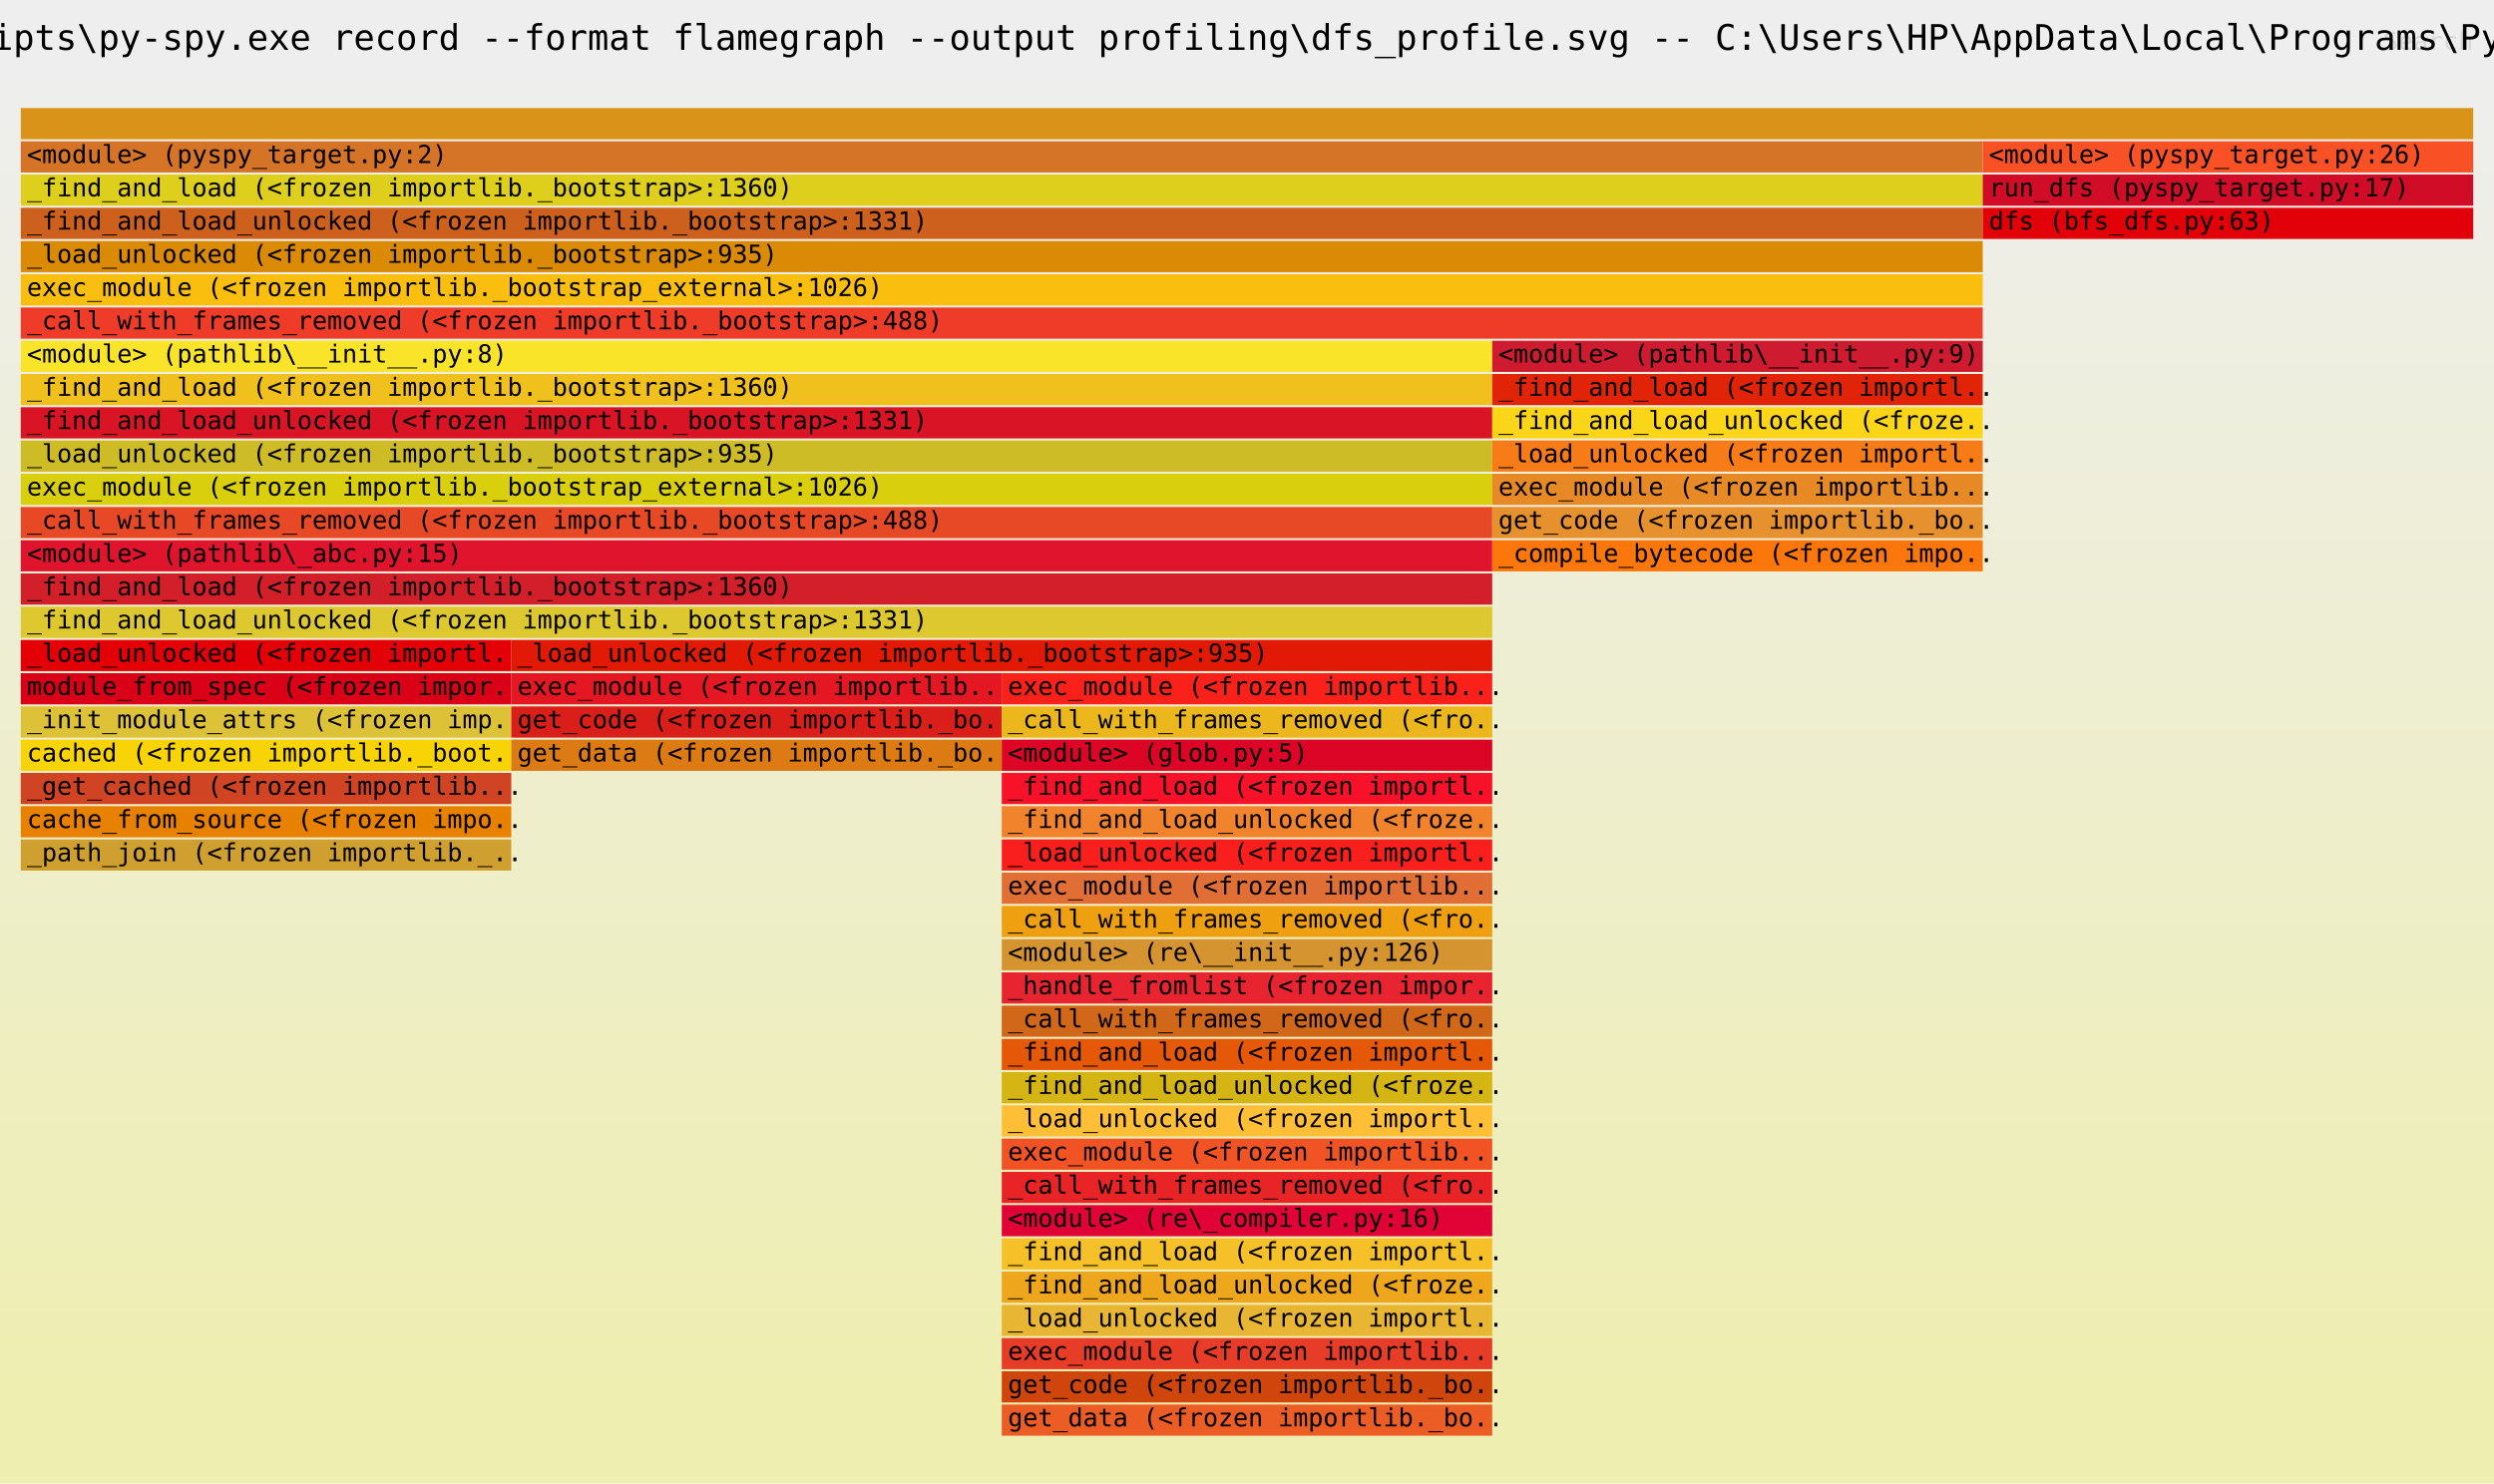
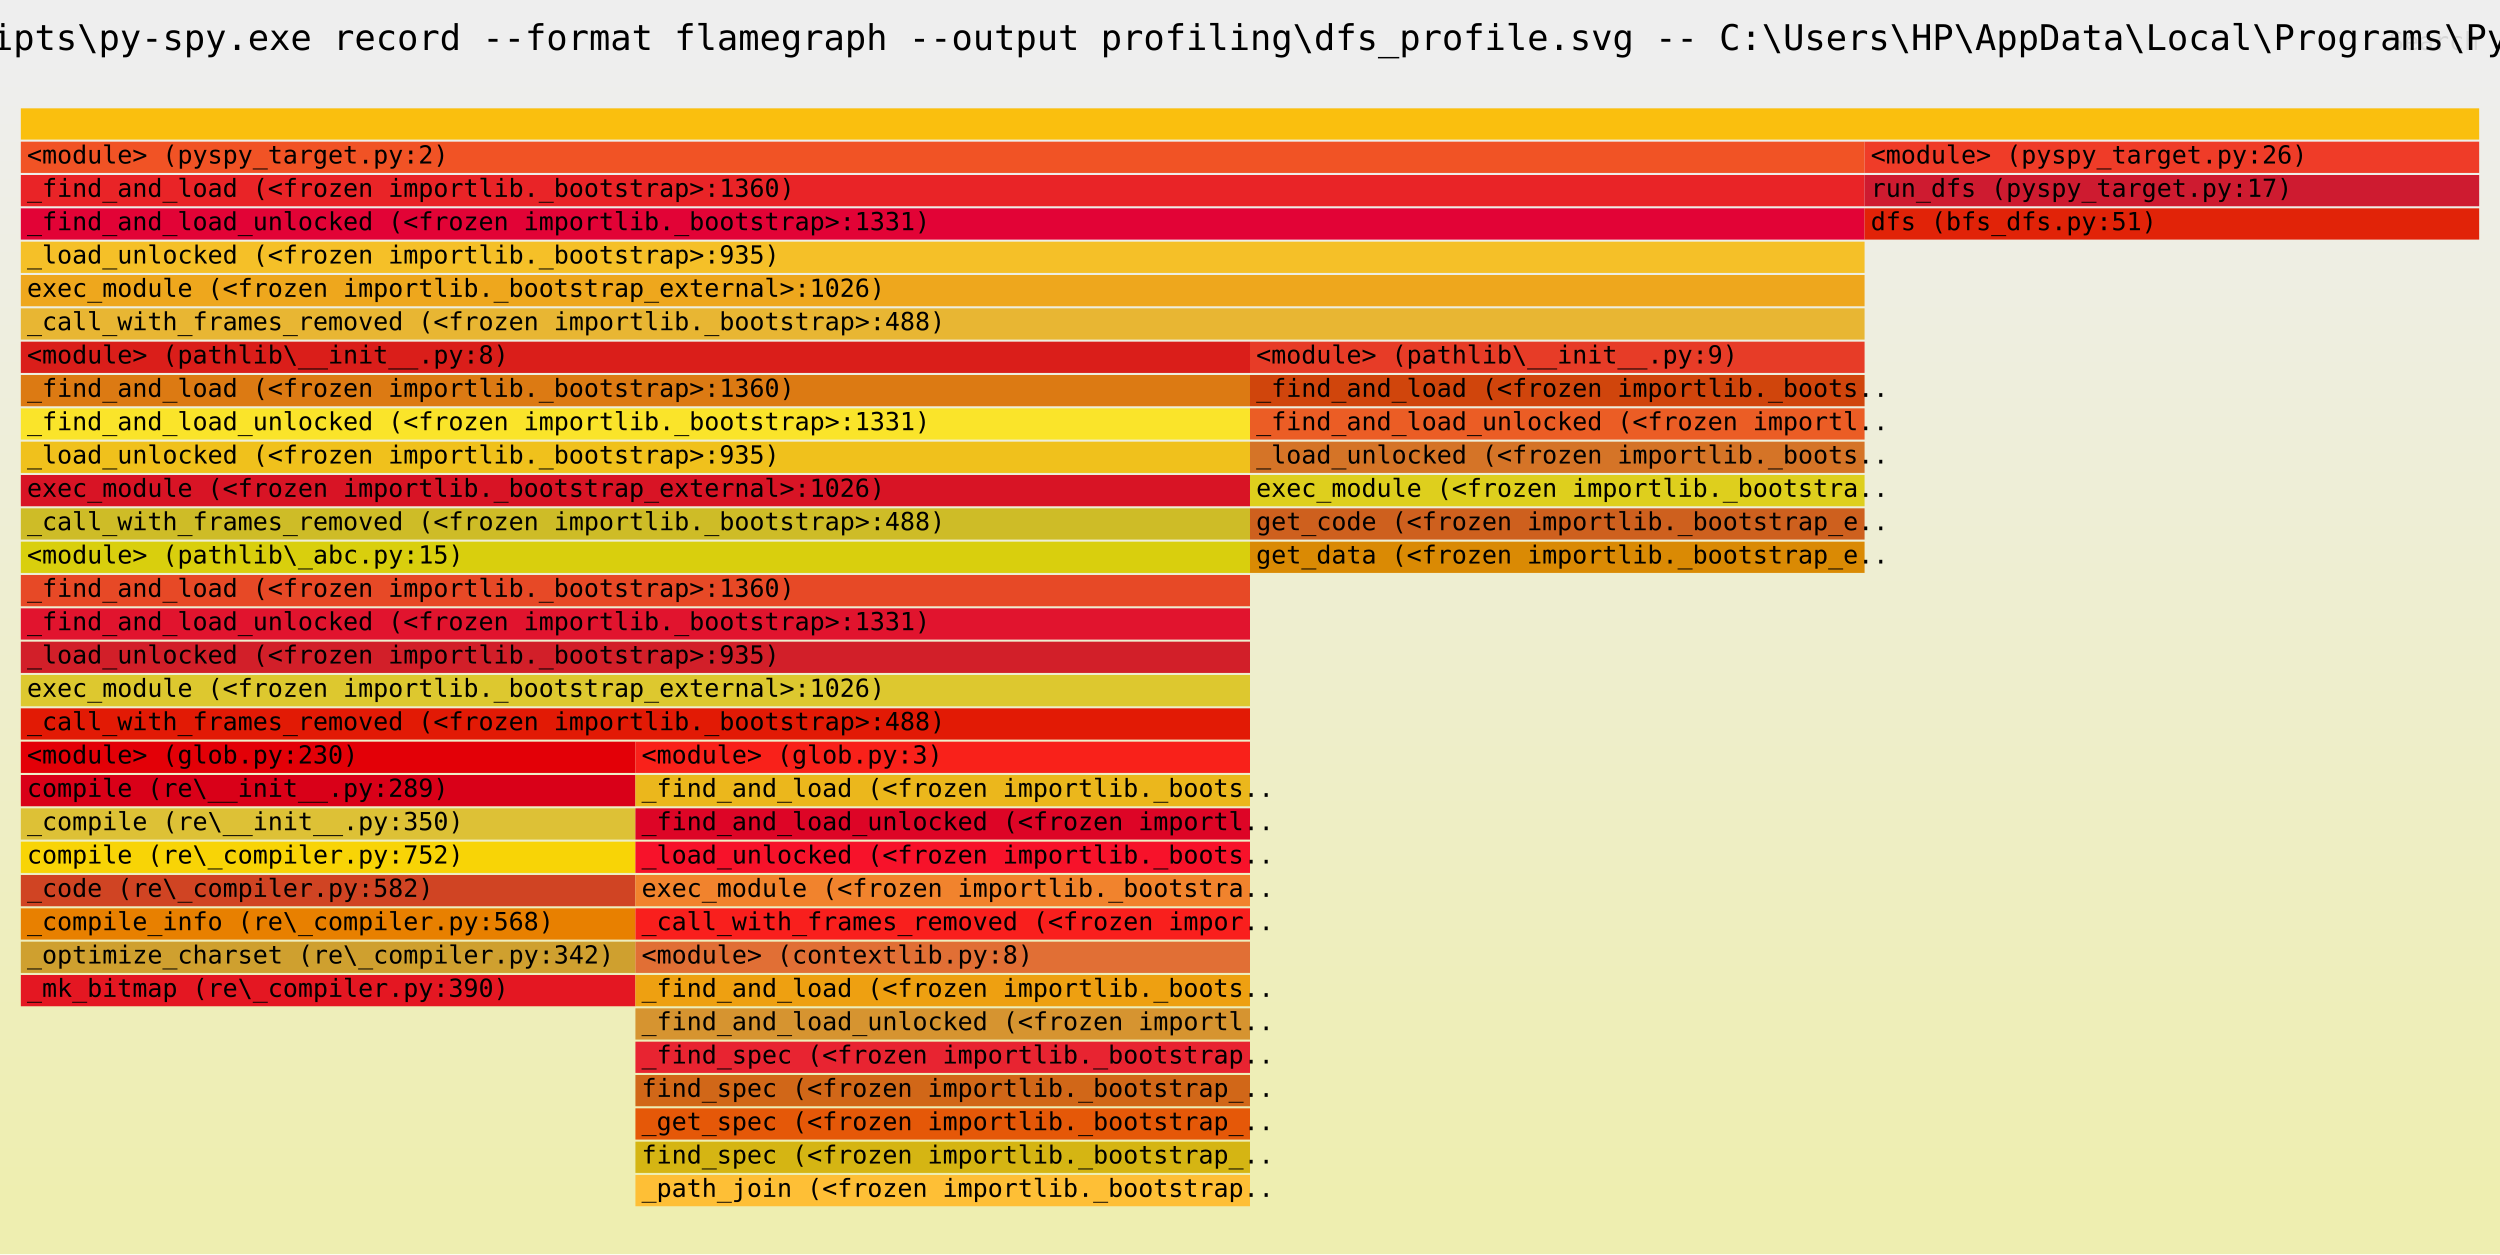
- <svg xmlns="http://www.w3.org/2000/svg" xmlns:ns1="http://github.com/jonhoo/inferno" version="1.1" width="1200" height="714" viewBox="0 0 1200 714">
+ <svg xmlns="http://www.w3.org/2000/svg" xmlns:ns1="http://github.com/jonhoo/inferno" version="1.1" width="1200" height="602" viewBox="0 0 1200 602">
  <defs>
    <linearGradient id="background" y1="0" y2="1" x1="0" x2="0">
      <stop stop-color="#eeeeee" offset="5%" />
      <stop stop-color="#eeeeb0" offset="95%" />
    </linearGradient>
  </defs>
  <style type="text/css">
text { font-family:monospace; font-size:12px }
#title { text-anchor:middle; font-size:17px; }
#matched { text-anchor:end; }
#search { text-anchor:end; opacity:0.1; cursor:pointer; }
#search:hover, #search.show { opacity:1; }
#subtitle { text-anchor:middle; font-color:rgb(160,160,160); }
#unzoom { cursor:pointer; }
#frames &gt; *:hover { stroke:black; stroke-width:0.5; cursor:pointer; }
.hide { display:none; }
.parent { opacity:0.5; }
</style>
-   <rect x="0" y="0" width="100%" height="714" fill="url(#background)" />
+   <rect x="0" y="0" width="100%" height="602" fill="url(#background)" />
  <text id="title" fill="rgb(0,0,0)" x="50%" y="24.00">C:\Users\HP\AppData\Local\Programs\Python\Python313\Scripts\py-spy.exe record --format flamegraph --output profiling\dfs_profile.svg -- C:\Users\HP\AppData\Local\Programs\Python\Python313\python.exe profiling\pyspy_target.py dfs</text>
  <text id="details" fill="rgb(0,0,0)" x="10" y="40.00"> </text>
  <text id="unzoom" class="hide" fill="rgb(0,0,0)" x="10" y="24.00">Reset Zoom</text>
  <text id="search" fill="rgb(0,0,0)" x="1190" y="24.00">Search</text>
-   <text id="matched" fill="rgb(0,0,0)" x="1190" y="703.00"> </text>
-   <svg id="frames" x="10" width="1180" total_samples="5">
-     <g>
-       <rect x="0%" y="308" width="20%" height="15" fill="rgb(227,0,7)" ns1:x="0" ns1:w="1" />
-       <text x="0.25%" y="318.50">_load_unlocked (&lt;frozen importl..</text>
-     </g>
-     <g>
-       <rect x="0%" y="324" width="20%" height="15" fill="rgb(217,0,24)" ns1:x="0" ns1:w="1" />
-       <text x="0.25%" y="334.50">module_from_spec (&lt;frozen impor..</text>
-     </g>
-     <g>
-       <rect x="0%" y="340" width="20%" height="15" fill="rgb(221,193,54)" ns1:x="0" ns1:w="1" />
-       <text x="0.25%" y="350.50">_init_module_attrs (&lt;frozen imp..</text>
-     </g>
-     <g>
-       <rect x="0%" y="356" width="20%" height="15" fill="rgb(248,212,6)" ns1:x="0" ns1:w="1" />
-       <text x="0.25%" y="366.50">cached (&lt;frozen importlib._boot..</text>
-     </g>
-     <g>
-       <rect x="0%" y="372" width="20%" height="15" fill="rgb(208,68,35)" ns1:x="0" ns1:w="1" />
-       <text x="0.25%" y="382.50">_get_cached (&lt;frozen importlib...</text>
-     </g>
-     <g>
-       <rect x="0%" y="388" width="20%" height="15" fill="rgb(232,128,0)" ns1:x="0" ns1:w="1" />
-       <text x="0.25%" y="398.50">cache_from_source (&lt;frozen impo..</text>
-     </g>
-     <g>
-       <rect x="0%" y="404" width="20%" height="15" fill="rgb(207,160,47)" ns1:x="0" ns1:w="1" />
-       <text x="0.25%" y="414.50">_path_join (&lt;frozen importlib._..</text>
-     </g>
-     <g>
-       <rect x="20%" y="324" width="20%" height="15" fill="rgb(228,23,34)" ns1:x="1" ns1:w="1" />
-       <text x="20.25%" y="334.50">exec_module (&lt;frozen importlib...</text>
-     </g>
-     <g>
-       <rect x="20%" y="340" width="20%" height="15" fill="rgb(218,30,26)" ns1:x="1" ns1:w="1" />
-       <text x="20.25%" y="350.50">get_code (&lt;frozen importlib._bo..</text>
-     </g>
-     <g>
-       <rect x="20%" y="356" width="20%" height="15" fill="rgb(220,122,19)" ns1:x="1" ns1:w="1" />
-       <text x="20.25%" y="366.50">get_data (&lt;frozen importlib._bo..</text>
-     </g>
-     <g>
-       <rect x="0%" y="164" width="60%" height="15" fill="rgb(250,228,42)" ns1:x="0" ns1:w="3" />
+   <text id="matched" fill="rgb(0,0,0)" x="1190" y="591.00"> </text>
+   <svg id="frames" x="10" width="1180" total_samples="4">
+     <g>
+       <rect x="0%" y="356" width="25%" height="15" fill="rgb(227,0,7)" ns1:x="0" ns1:w="1" />
+       <text x="0.25%" y="366.50">&lt;module&gt; (glob.py:230)</text>
+     </g>
+     <g>
+       <rect x="0%" y="372" width="25%" height="15" fill="rgb(217,0,24)" ns1:x="0" ns1:w="1" />
+       <text x="0.25%" y="382.50">compile (re\__init__.py:289)</text>
+     </g>
+     <g>
+       <rect x="0%" y="388" width="25%" height="15" fill="rgb(221,193,54)" ns1:x="0" ns1:w="1" />
+       <text x="0.25%" y="398.50">_compile (re\__init__.py:350)</text>
+     </g>
+     <g>
+       <rect x="0%" y="404" width="25%" height="15" fill="rgb(248,212,6)" ns1:x="0" ns1:w="1" />
+       <text x="0.25%" y="414.50">compile (re\_compiler.py:752)</text>
+     </g>
+     <g>
+       <rect x="0%" y="420" width="25%" height="15" fill="rgb(208,68,35)" ns1:x="0" ns1:w="1" />
+       <text x="0.25%" y="430.50">_code (re\_compiler.py:582)</text>
+     </g>
+     <g>
+       <rect x="0%" y="436" width="25%" height="15" fill="rgb(232,128,0)" ns1:x="0" ns1:w="1" />
+       <text x="0.25%" y="446.50">_compile_info (re\_compiler.py:568)</text>
+     </g>
+     <g>
+       <rect x="0%" y="452" width="25%" height="15" fill="rgb(207,160,47)" ns1:x="0" ns1:w="1" />
+       <text x="0.25%" y="462.50">_optimize_charset (re\_compiler.py:342)</text>
+     </g>
+     <g>
+       <rect x="0%" y="468" width="25%" height="15" fill="rgb(228,23,34)" ns1:x="0" ns1:w="1" />
+       <text x="0.25%" y="478.50">_mk_bitmap (re\_compiler.py:390)</text>
+     </g>
+     <g>
+       <rect x="0%" y="164" width="50%" height="15" fill="rgb(218,30,26)" ns1:x="0" ns1:w="2" />
      <text x="0.25%" y="174.50">&lt;module&gt; (pathlib\__init__.py:8)</text>
    </g>
    <g>
-       <rect x="0%" y="180" width="60%" height="15" fill="rgb(240,193,28)" ns1:x="0" ns1:w="3" />
+       <rect x="0%" y="180" width="50%" height="15" fill="rgb(220,122,19)" ns1:x="0" ns1:w="2" />
      <text x="0.25%" y="190.50">_find_and_load (&lt;frozen importlib._bootstrap&gt;:1360)</text>
    </g>
    <g>
-       <rect x="0%" y="196" width="60%" height="15" fill="rgb(216,20,37)" ns1:x="0" ns1:w="3" />
+       <rect x="0%" y="196" width="50%" height="15" fill="rgb(250,228,42)" ns1:x="0" ns1:w="2" />
      <text x="0.25%" y="206.50">_find_and_load_unlocked (&lt;frozen importlib._bootstrap&gt;:1331)</text>
    </g>
    <g>
-       <rect x="0%" y="212" width="60%" height="15" fill="rgb(206,188,39)" ns1:x="0" ns1:w="3" />
+       <rect x="0%" y="212" width="50%" height="15" fill="rgb(240,193,28)" ns1:x="0" ns1:w="2" />
      <text x="0.25%" y="222.50">_load_unlocked (&lt;frozen importlib._bootstrap&gt;:935)</text>
    </g>
    <g>
-       <rect x="0%" y="228" width="60%" height="15" fill="rgb(217,207,13)" ns1:x="0" ns1:w="3" />
+       <rect x="0%" y="228" width="50%" height="15" fill="rgb(216,20,37)" ns1:x="0" ns1:w="2" />
      <text x="0.25%" y="238.50">exec_module (&lt;frozen importlib._bootstrap_external&gt;:1026)</text>
    </g>
    <g>
-       <rect x="0%" y="244" width="60%" height="15" fill="rgb(231,73,38)" ns1:x="0" ns1:w="3" />
+       <rect x="0%" y="244" width="50%" height="15" fill="rgb(206,188,39)" ns1:x="0" ns1:w="2" />
      <text x="0.25%" y="254.50">_call_with_frames_removed (&lt;frozen importlib._bootstrap&gt;:488)</text>
    </g>
    <g>
-       <rect x="0%" y="260" width="60%" height="15" fill="rgb(225,20,46)" ns1:x="0" ns1:w="3" />
+       <rect x="0%" y="260" width="50%" height="15" fill="rgb(217,207,13)" ns1:x="0" ns1:w="2" />
      <text x="0.25%" y="270.50">&lt;module&gt; (pathlib\_abc.py:15)</text>
    </g>
    <g>
-       <rect x="0%" y="276" width="60%" height="15" fill="rgb(210,31,41)" ns1:x="0" ns1:w="3" />
+       <rect x="0%" y="276" width="50%" height="15" fill="rgb(231,73,38)" ns1:x="0" ns1:w="2" />
      <text x="0.25%" y="286.50">_find_and_load (&lt;frozen importlib._bootstrap&gt;:1360)</text>
    </g>
    <g>
-       <rect x="0%" y="292" width="60%" height="15" fill="rgb(221,200,47)" ns1:x="0" ns1:w="3" />
+       <rect x="0%" y="292" width="50%" height="15" fill="rgb(225,20,46)" ns1:x="0" ns1:w="2" />
      <text x="0.25%" y="302.50">_find_and_load_unlocked (&lt;frozen importlib._bootstrap&gt;:1331)</text>
    </g>
    <g>
-       <rect x="20%" y="308" width="40%" height="15" fill="rgb(226,26,5)" ns1:x="1" ns1:w="2" />
-       <text x="20.25%" y="318.50">_load_unlocked (&lt;frozen importlib._bootstrap&gt;:935)</text>
-     </g>
-     <g>
-       <rect x="40%" y="324" width="20%" height="15" fill="rgb(249,33,26)" ns1:x="2" ns1:w="1" />
-       <text x="40.25%" y="334.50">exec_module (&lt;frozen importlib...</text>
-     </g>
-     <g>
-       <rect x="40%" y="340" width="20%" height="15" fill="rgb(235,183,28)" ns1:x="2" ns1:w="1" />
-       <text x="40.25%" y="350.50">_call_with_frames_removed (&lt;fro..</text>
-     </g>
-     <g>
-       <rect x="40%" y="356" width="20%" height="15" fill="rgb(221,5,38)" ns1:x="2" ns1:w="1" />
-       <text x="40.25%" y="366.50">&lt;module&gt; (glob.py:5)</text>
-     </g>
-     <g>
-       <rect x="40%" y="372" width="20%" height="15" fill="rgb(247,18,42)" ns1:x="2" ns1:w="1" />
-       <text x="40.25%" y="382.50">_find_and_load (&lt;frozen importl..</text>
-     </g>
-     <g>
-       <rect x="40%" y="388" width="20%" height="15" fill="rgb(241,131,45)" ns1:x="2" ns1:w="1" />
-       <text x="40.25%" y="398.50">_find_and_load_unlocked (&lt;froze..</text>
-     </g>
-     <g>
-       <rect x="40%" y="404" width="20%" height="15" fill="rgb(249,31,29)" ns1:x="2" ns1:w="1" />
-       <text x="40.25%" y="414.50">_load_unlocked (&lt;frozen importl..</text>
-     </g>
-     <g>
-       <rect x="40%" y="420" width="20%" height="15" fill="rgb(225,111,53)" ns1:x="2" ns1:w="1" />
-       <text x="40.25%" y="430.50">exec_module (&lt;frozen importlib...</text>
-     </g>
-     <g>
-       <rect x="40%" y="436" width="20%" height="15" fill="rgb(238,160,17)" ns1:x="2" ns1:w="1" />
-       <text x="40.25%" y="446.50">_call_with_frames_removed (&lt;fro..</text>
-     </g>
-     <g>
-       <rect x="40%" y="452" width="20%" height="15" fill="rgb(214,148,48)" ns1:x="2" ns1:w="1" />
-       <text x="40.25%" y="462.50">&lt;module&gt; (re\__init__.py:126)</text>
-     </g>
-     <g>
-       <rect x="40%" y="468" width="20%" height="15" fill="rgb(232,36,49)" ns1:x="2" ns1:w="1" />
-       <text x="40.25%" y="478.50">_handle_fromlist (&lt;frozen impor..</text>
-     </g>
-     <g>
-       <rect x="40%" y="484" width="20%" height="15" fill="rgb(209,103,24)" ns1:x="2" ns1:w="1" />
-       <text x="40.25%" y="494.50">_call_with_frames_removed (&lt;fro..</text>
-     </g>
-     <g>
-       <rect x="40%" y="500" width="20%" height="15" fill="rgb(229,88,8)" ns1:x="2" ns1:w="1" />
-       <text x="40.25%" y="510.50">_find_and_load (&lt;frozen importl..</text>
-     </g>
-     <g>
-       <rect x="40%" y="516" width="20%" height="15" fill="rgb(213,181,19)" ns1:x="2" ns1:w="1" />
-       <text x="40.25%" y="526.50">_find_and_load_unlocked (&lt;froze..</text>
-     </g>
-     <g>
-       <rect x="40%" y="532" width="20%" height="15" fill="rgb(254,191,54)" ns1:x="2" ns1:w="1" />
-       <text x="40.25%" y="542.50">_load_unlocked (&lt;frozen importl..</text>
-     </g>
-     <g>
-       <rect x="40%" y="548" width="20%" height="15" fill="rgb(241,83,37)" ns1:x="2" ns1:w="1" />
-       <text x="40.25%" y="558.50">exec_module (&lt;frozen importlib...</text>
-     </g>
-     <g>
-       <rect x="40%" y="564" width="20%" height="15" fill="rgb(233,36,39)" ns1:x="2" ns1:w="1" />
-       <text x="40.25%" y="574.50">_call_with_frames_removed (&lt;fro..</text>
-     </g>
-     <g>
-       <rect x="40%" y="580" width="20%" height="15" fill="rgb(226,3,54)" ns1:x="2" ns1:w="1" />
-       <text x="40.25%" y="590.50">&lt;module&gt; (re\_compiler.py:16)</text>
-     </g>
-     <g>
-       <rect x="40%" y="596" width="20%" height="15" fill="rgb(245,192,40)" ns1:x="2" ns1:w="1" />
-       <text x="40.25%" y="606.50">_find_and_load (&lt;frozen importl..</text>
-     </g>
-     <g>
-       <rect x="40%" y="612" width="20%" height="15" fill="rgb(238,167,29)" ns1:x="2" ns1:w="1" />
-       <text x="40.25%" y="622.50">_find_and_load_unlocked (&lt;froze..</text>
-     </g>
-     <g>
-       <rect x="40%" y="628" width="20%" height="15" fill="rgb(232,182,51)" ns1:x="2" ns1:w="1" />
-       <text x="40.25%" y="638.50">_load_unlocked (&lt;frozen importl..</text>
-     </g>
-     <g>
-       <rect x="40%" y="644" width="20%" height="15" fill="rgb(231,60,39)" ns1:x="2" ns1:w="1" />
-       <text x="40.25%" y="654.50">exec_module (&lt;frozen importlib...</text>
-     </g>
-     <g>
-       <rect x="40%" y="660" width="20%" height="15" fill="rgb(208,69,12)" ns1:x="2" ns1:w="1" />
-       <text x="40.25%" y="670.50">get_code (&lt;frozen importlib._bo..</text>
-     </g>
-     <g>
-       <rect x="40%" y="676" width="20%" height="15" fill="rgb(235,93,37)" ns1:x="2" ns1:w="1" />
-       <text x="40.25%" y="686.50">get_data (&lt;frozen importlib._bo..</text>
-     </g>
-     <g>
-       <rect x="0%" y="68" width="80%" height="15" fill="rgb(213,116,39)" ns1:x="0" ns1:w="4" />
+       <rect x="0%" y="308" width="50%" height="15" fill="rgb(210,31,41)" ns1:x="0" ns1:w="2" />
+       <text x="0.25%" y="318.50">_load_unlocked (&lt;frozen importlib._bootstrap&gt;:935)</text>
+     </g>
+     <g>
+       <rect x="0%" y="324" width="50%" height="15" fill="rgb(221,200,47)" ns1:x="0" ns1:w="2" />
+       <text x="0.25%" y="334.50">exec_module (&lt;frozen importlib._bootstrap_external&gt;:1026)</text>
+     </g>
+     <g>
+       <rect x="0%" y="340" width="50%" height="15" fill="rgb(226,26,5)" ns1:x="0" ns1:w="2" />
+       <text x="0.25%" y="350.50">_call_with_frames_removed (&lt;frozen importlib._bootstrap&gt;:488)</text>
+     </g>
+     <g>
+       <rect x="25%" y="356" width="25%" height="15" fill="rgb(249,33,26)" ns1:x="1" ns1:w="1" />
+       <text x="25.25%" y="366.50">&lt;module&gt; (glob.py:3)</text>
+     </g>
+     <g>
+       <rect x="25%" y="372" width="25%" height="15" fill="rgb(235,183,28)" ns1:x="1" ns1:w="1" />
+       <text x="25.25%" y="382.50">_find_and_load (&lt;frozen importlib._boots..</text>
+     </g>
+     <g>
+       <rect x="25%" y="388" width="25%" height="15" fill="rgb(221,5,38)" ns1:x="1" ns1:w="1" />
+       <text x="25.25%" y="398.50">_find_and_load_unlocked (&lt;frozen importl..</text>
+     </g>
+     <g>
+       <rect x="25%" y="404" width="25%" height="15" fill="rgb(247,18,42)" ns1:x="1" ns1:w="1" />
+       <text x="25.25%" y="414.50">_load_unlocked (&lt;frozen importlib._boots..</text>
+     </g>
+     <g>
+       <rect x="25%" y="420" width="25%" height="15" fill="rgb(241,131,45)" ns1:x="1" ns1:w="1" />
+       <text x="25.25%" y="430.50">exec_module (&lt;frozen importlib._bootstra..</text>
+     </g>
+     <g>
+       <rect x="25%" y="436" width="25%" height="15" fill="rgb(249,31,29)" ns1:x="1" ns1:w="1" />
+       <text x="25.25%" y="446.50">_call_with_frames_removed (&lt;frozen impor..</text>
+     </g>
+     <g>
+       <rect x="25%" y="452" width="25%" height="15" fill="rgb(225,111,53)" ns1:x="1" ns1:w="1" />
+       <text x="25.25%" y="462.50">&lt;module&gt; (contextlib.py:8)</text>
+     </g>
+     <g>
+       <rect x="25%" y="468" width="25%" height="15" fill="rgb(238,160,17)" ns1:x="1" ns1:w="1" />
+       <text x="25.25%" y="478.50">_find_and_load (&lt;frozen importlib._boots..</text>
+     </g>
+     <g>
+       <rect x="25%" y="484" width="25%" height="15" fill="rgb(214,148,48)" ns1:x="1" ns1:w="1" />
+       <text x="25.25%" y="494.50">_find_and_load_unlocked (&lt;frozen importl..</text>
+     </g>
+     <g>
+       <rect x="25%" y="500" width="25%" height="15" fill="rgb(232,36,49)" ns1:x="1" ns1:w="1" />
+       <text x="25.25%" y="510.50">_find_spec (&lt;frozen importlib._bootstrap..</text>
+     </g>
+     <g>
+       <rect x="25%" y="516" width="25%" height="15" fill="rgb(209,103,24)" ns1:x="1" ns1:w="1" />
+       <text x="25.25%" y="526.50">find_spec (&lt;frozen importlib._bootstrap_..</text>
+     </g>
+     <g>
+       <rect x="25%" y="532" width="25%" height="15" fill="rgb(229,88,8)" ns1:x="1" ns1:w="1" />
+       <text x="25.25%" y="542.50">_get_spec (&lt;frozen importlib._bootstrap_..</text>
+     </g>
+     <g>
+       <rect x="25%" y="548" width="25%" height="15" fill="rgb(213,181,19)" ns1:x="1" ns1:w="1" />
+       <text x="25.25%" y="558.50">find_spec (&lt;frozen importlib._bootstrap_..</text>
+     </g>
+     <g>
+       <rect x="25%" y="564" width="25%" height="15" fill="rgb(254,191,54)" ns1:x="1" ns1:w="1" />
+       <text x="25.25%" y="574.50">_path_join (&lt;frozen importlib._bootstrap..</text>
+     </g>
+     <g>
+       <rect x="0%" y="68" width="75%" height="15" fill="rgb(241,83,37)" ns1:x="0" ns1:w="3" />
      <text x="0.25%" y="78.50">&lt;module&gt; (pyspy_target.py:2)</text>
    </g>
    <g>
-       <rect x="0%" y="84" width="80%" height="15" fill="rgb(222,207,29)" ns1:x="0" ns1:w="4" />
+       <rect x="0%" y="84" width="75%" height="15" fill="rgb(233,36,39)" ns1:x="0" ns1:w="3" />
      <text x="0.25%" y="94.50">_find_and_load (&lt;frozen importlib._bootstrap&gt;:1360)</text>
    </g>
    <g>
-       <rect x="0%" y="100" width="80%" height="15" fill="rgb(206,96,30)" ns1:x="0" ns1:w="4" />
+       <rect x="0%" y="100" width="75%" height="15" fill="rgb(226,3,54)" ns1:x="0" ns1:w="3" />
      <text x="0.25%" y="110.50">_find_and_load_unlocked (&lt;frozen importlib._bootstrap&gt;:1331)</text>
    </g>
    <g>
-       <rect x="0%" y="116" width="80%" height="15" fill="rgb(218,138,4)" ns1:x="0" ns1:w="4" />
+       <rect x="0%" y="116" width="75%" height="15" fill="rgb(245,192,40)" ns1:x="0" ns1:w="3" />
      <text x="0.25%" y="126.50">_load_unlocked (&lt;frozen importlib._bootstrap&gt;:935)</text>
    </g>
    <g>
-       <rect x="0%" y="132" width="80%" height="15" fill="rgb(250,191,14)" ns1:x="0" ns1:w="4" />
+       <rect x="0%" y="132" width="75%" height="15" fill="rgb(238,167,29)" ns1:x="0" ns1:w="3" />
      <text x="0.25%" y="142.50">exec_module (&lt;frozen importlib._bootstrap_external&gt;:1026)</text>
    </g>
    <g>
-       <rect x="0%" y="148" width="80%" height="15" fill="rgb(239,60,40)" ns1:x="0" ns1:w="4" />
+       <rect x="0%" y="148" width="75%" height="15" fill="rgb(232,182,51)" ns1:x="0" ns1:w="3" />
      <text x="0.25%" y="158.50">_call_with_frames_removed (&lt;frozen importlib._bootstrap&gt;:488)</text>
    </g>
    <g>
-       <rect x="60%" y="164" width="20%" height="15" fill="rgb(206,27,48)" ns1:x="3" ns1:w="1" />
-       <text x="60.25%" y="174.50">&lt;module&gt; (pathlib\__init__.py:9)</text>
-     </g>
-     <g>
-       <rect x="60%" y="180" width="20%" height="15" fill="rgb(225,35,8)" ns1:x="3" ns1:w="1" />
-       <text x="60.25%" y="190.50">_find_and_load (&lt;frozen importl..</text>
-     </g>
-     <g>
-       <rect x="60%" y="196" width="20%" height="15" fill="rgb(250,213,24)" ns1:x="3" ns1:w="1" />
-       <text x="60.25%" y="206.50">_find_and_load_unlocked (&lt;froze..</text>
-     </g>
-     <g>
-       <rect x="60%" y="212" width="20%" height="15" fill="rgb(247,123,22)" ns1:x="3" ns1:w="1" />
-       <text x="60.25%" y="222.50">_load_unlocked (&lt;frozen importl..</text>
-     </g>
-     <g>
-       <rect x="60%" y="228" width="20%" height="15" fill="rgb(231,138,38)" ns1:x="3" ns1:w="1" />
-       <text x="60.25%" y="238.50">exec_module (&lt;frozen importlib...</text>
-     </g>
-     <g>
-       <rect x="60%" y="244" width="20%" height="15" fill="rgb(231,145,46)" ns1:x="3" ns1:w="1" />
-       <text x="60.25%" y="254.50">get_code (&lt;frozen importlib._bo..</text>
-     </g>
-     <g>
-       <rect x="60%" y="260" width="20%" height="15" fill="rgb(251,118,11)" ns1:x="3" ns1:w="1" />
-       <text x="60.25%" y="270.50">_compile_bytecode (&lt;frozen impo..</text>
-     </g>
-     <g>
-       <rect x="0%" y="52" width="100%" height="15" fill="rgb(217,147,25)" ns1:x="0" ns1:w="5" />
+       <rect x="50%" y="164" width="25%" height="15" fill="rgb(231,60,39)" ns1:x="2" ns1:w="1" />
+       <text x="50.25%" y="174.50">&lt;module&gt; (pathlib\__init__.py:9)</text>
+     </g>
+     <g>
+       <rect x="50%" y="180" width="25%" height="15" fill="rgb(208,69,12)" ns1:x="2" ns1:w="1" />
+       <text x="50.25%" y="190.50">_find_and_load (&lt;frozen importlib._boots..</text>
+     </g>
+     <g>
+       <rect x="50%" y="196" width="25%" height="15" fill="rgb(235,93,37)" ns1:x="2" ns1:w="1" />
+       <text x="50.25%" y="206.50">_find_and_load_unlocked (&lt;frozen importl..</text>
+     </g>
+     <g>
+       <rect x="50%" y="212" width="25%" height="15" fill="rgb(213,116,39)" ns1:x="2" ns1:w="1" />
+       <text x="50.25%" y="222.50">_load_unlocked (&lt;frozen importlib._boots..</text>
+     </g>
+     <g>
+       <rect x="50%" y="228" width="25%" height="15" fill="rgb(222,207,29)" ns1:x="2" ns1:w="1" />
+       <text x="50.25%" y="238.50">exec_module (&lt;frozen importlib._bootstra..</text>
+     </g>
+     <g>
+       <rect x="50%" y="244" width="25%" height="15" fill="rgb(206,96,30)" ns1:x="2" ns1:w="1" />
+       <text x="50.25%" y="254.50">get_code (&lt;frozen importlib._bootstrap_e..</text>
+     </g>
+     <g>
+       <rect x="50%" y="260" width="25%" height="15" fill="rgb(218,138,4)" ns1:x="2" ns1:w="1" />
+       <text x="50.25%" y="270.50">get_data (&lt;frozen importlib._bootstrap_e..</text>
+     </g>
+     <g>
+       <rect x="0%" y="52" width="100%" height="15" fill="rgb(250,191,14)" ns1:x="0" ns1:w="4" />
      <text x="0.25%" y="62.50" />
    </g>
    <g>
-       <rect x="80%" y="68" width="20%" height="15" fill="rgb(247,81,37)" ns1:x="4" ns1:w="1" />
-       <text x="80.25%" y="78.50">&lt;module&gt; (pyspy_target.py:26)</text>
-     </g>
-     <g>
-       <rect x="80%" y="84" width="20%" height="15" fill="rgb(209,12,38)" ns1:x="4" ns1:w="1" />
-       <text x="80.25%" y="94.50">run_dfs (pyspy_target.py:17)</text>
-     </g>
-     <g>
-       <rect x="80%" y="100" width="20%" height="15" fill="rgb(227,1,9)" ns1:x="4" ns1:w="1" />
-       <text x="80.25%" y="110.50">dfs (bfs_dfs.py:63)</text>
+       <rect x="75%" y="68" width="25%" height="15" fill="rgb(239,60,40)" ns1:x="3" ns1:w="1" />
+       <text x="75.25%" y="78.50">&lt;module&gt; (pyspy_target.py:26)</text>
+     </g>
+     <g>
+       <rect x="75%" y="84" width="25%" height="15" fill="rgb(206,27,48)" ns1:x="3" ns1:w="1" />
+       <text x="75.25%" y="94.50">run_dfs (pyspy_target.py:17)</text>
+     </g>
+     <g>
+       <rect x="75%" y="100" width="25%" height="15" fill="rgb(225,35,8)" ns1:x="3" ns1:w="1" />
+       <text x="75.25%" y="110.50">dfs (bfs_dfs.py:51)</text>
    </g>
  </svg>
</svg>
